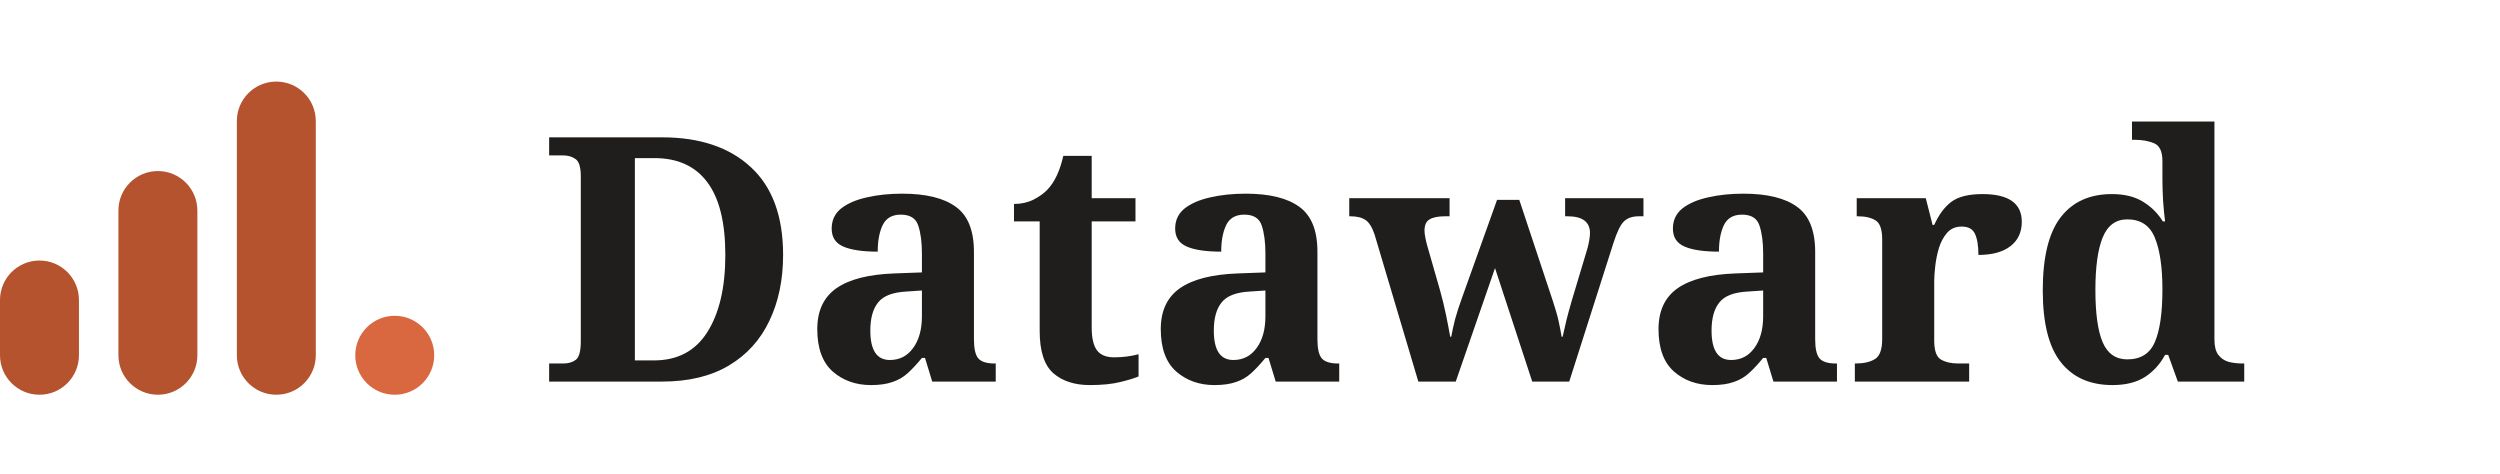
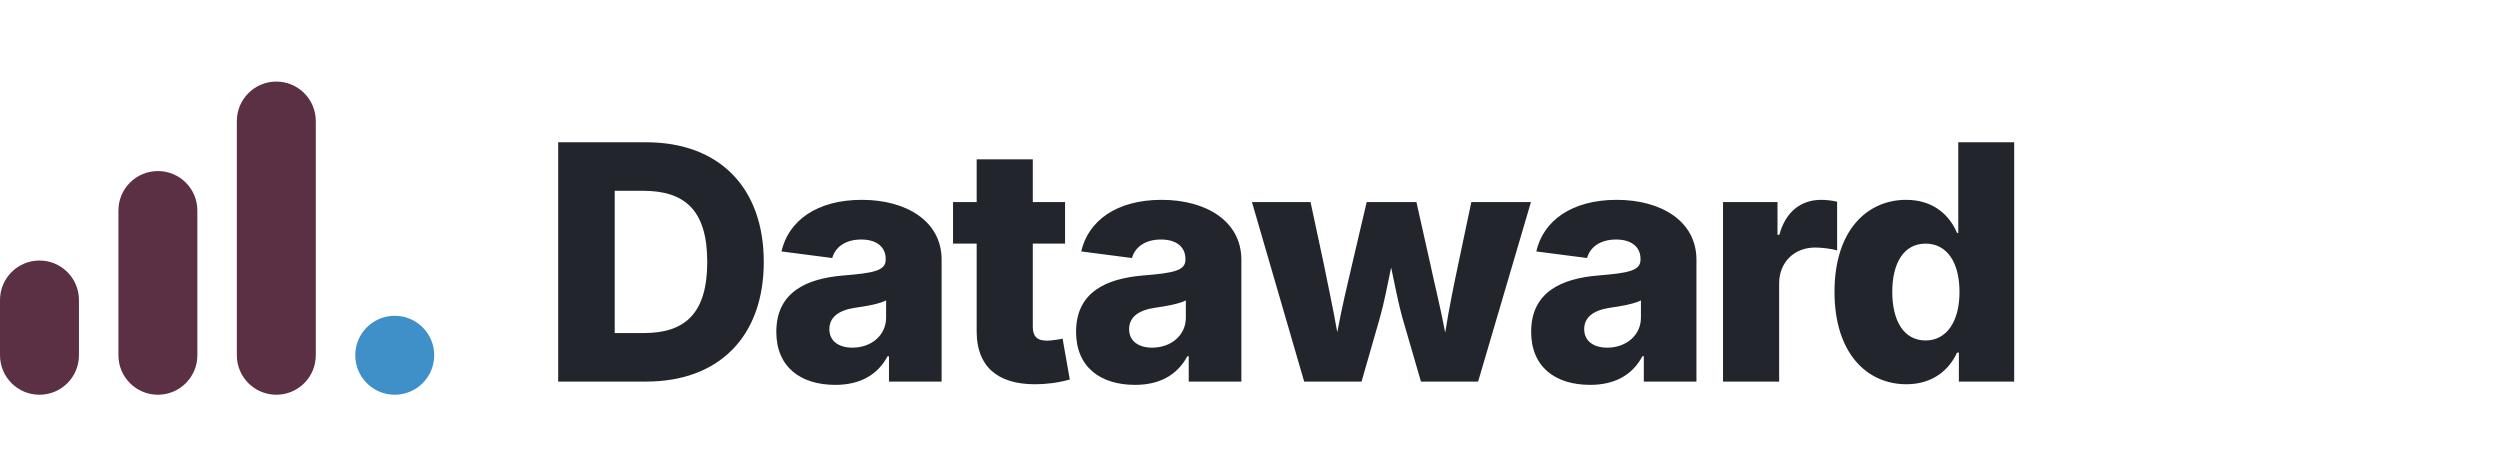
<svg xmlns="http://www.w3.org/2000/svg" viewBox="0 0 190 36" role="img" aria-label="Dataward">
-   <rect x="0" y="19.8" width="6" height="10.2" rx="3" fill="#B5532F" />
-   <rect x="9" y="13.0" width="6" height="17.0" rx="3" fill="#B5532F" />
-   <rect x="18" y="6.2" width="6" height="23.8" rx="3" fill="#B5532F" />
-   <circle cx="30" cy="27" r="3" fill="#D9673F" />
-   <text x="41" y="29" fill="#1F1E1C" font-size="26" font-weight="600" font-family="'Source Serif 4', 'Iowan Old Style', Georgia, serif">Dataward</text>
+   <rect x="0" y="19.8" width="6" height="10.2" rx="3" fill="#5B3044" />
+   <rect x="9" y="13.0" width="6" height="17.0" rx="3" fill="#5B3044" />
+   <rect x="18" y="6.2" width="6" height="23.8" rx="3" fill="#5B3044" />
+   <circle cx="30" cy="27" r="3" fill="#3F8FC9" />
+   <text x="41" y="29" fill="#22252B" font-size="25" font-weight="800" letter-spacing="-0.8" font-family="Inter, 'Helvetica Neue', Arial, sans-serif">Dataward</text>
</svg>
